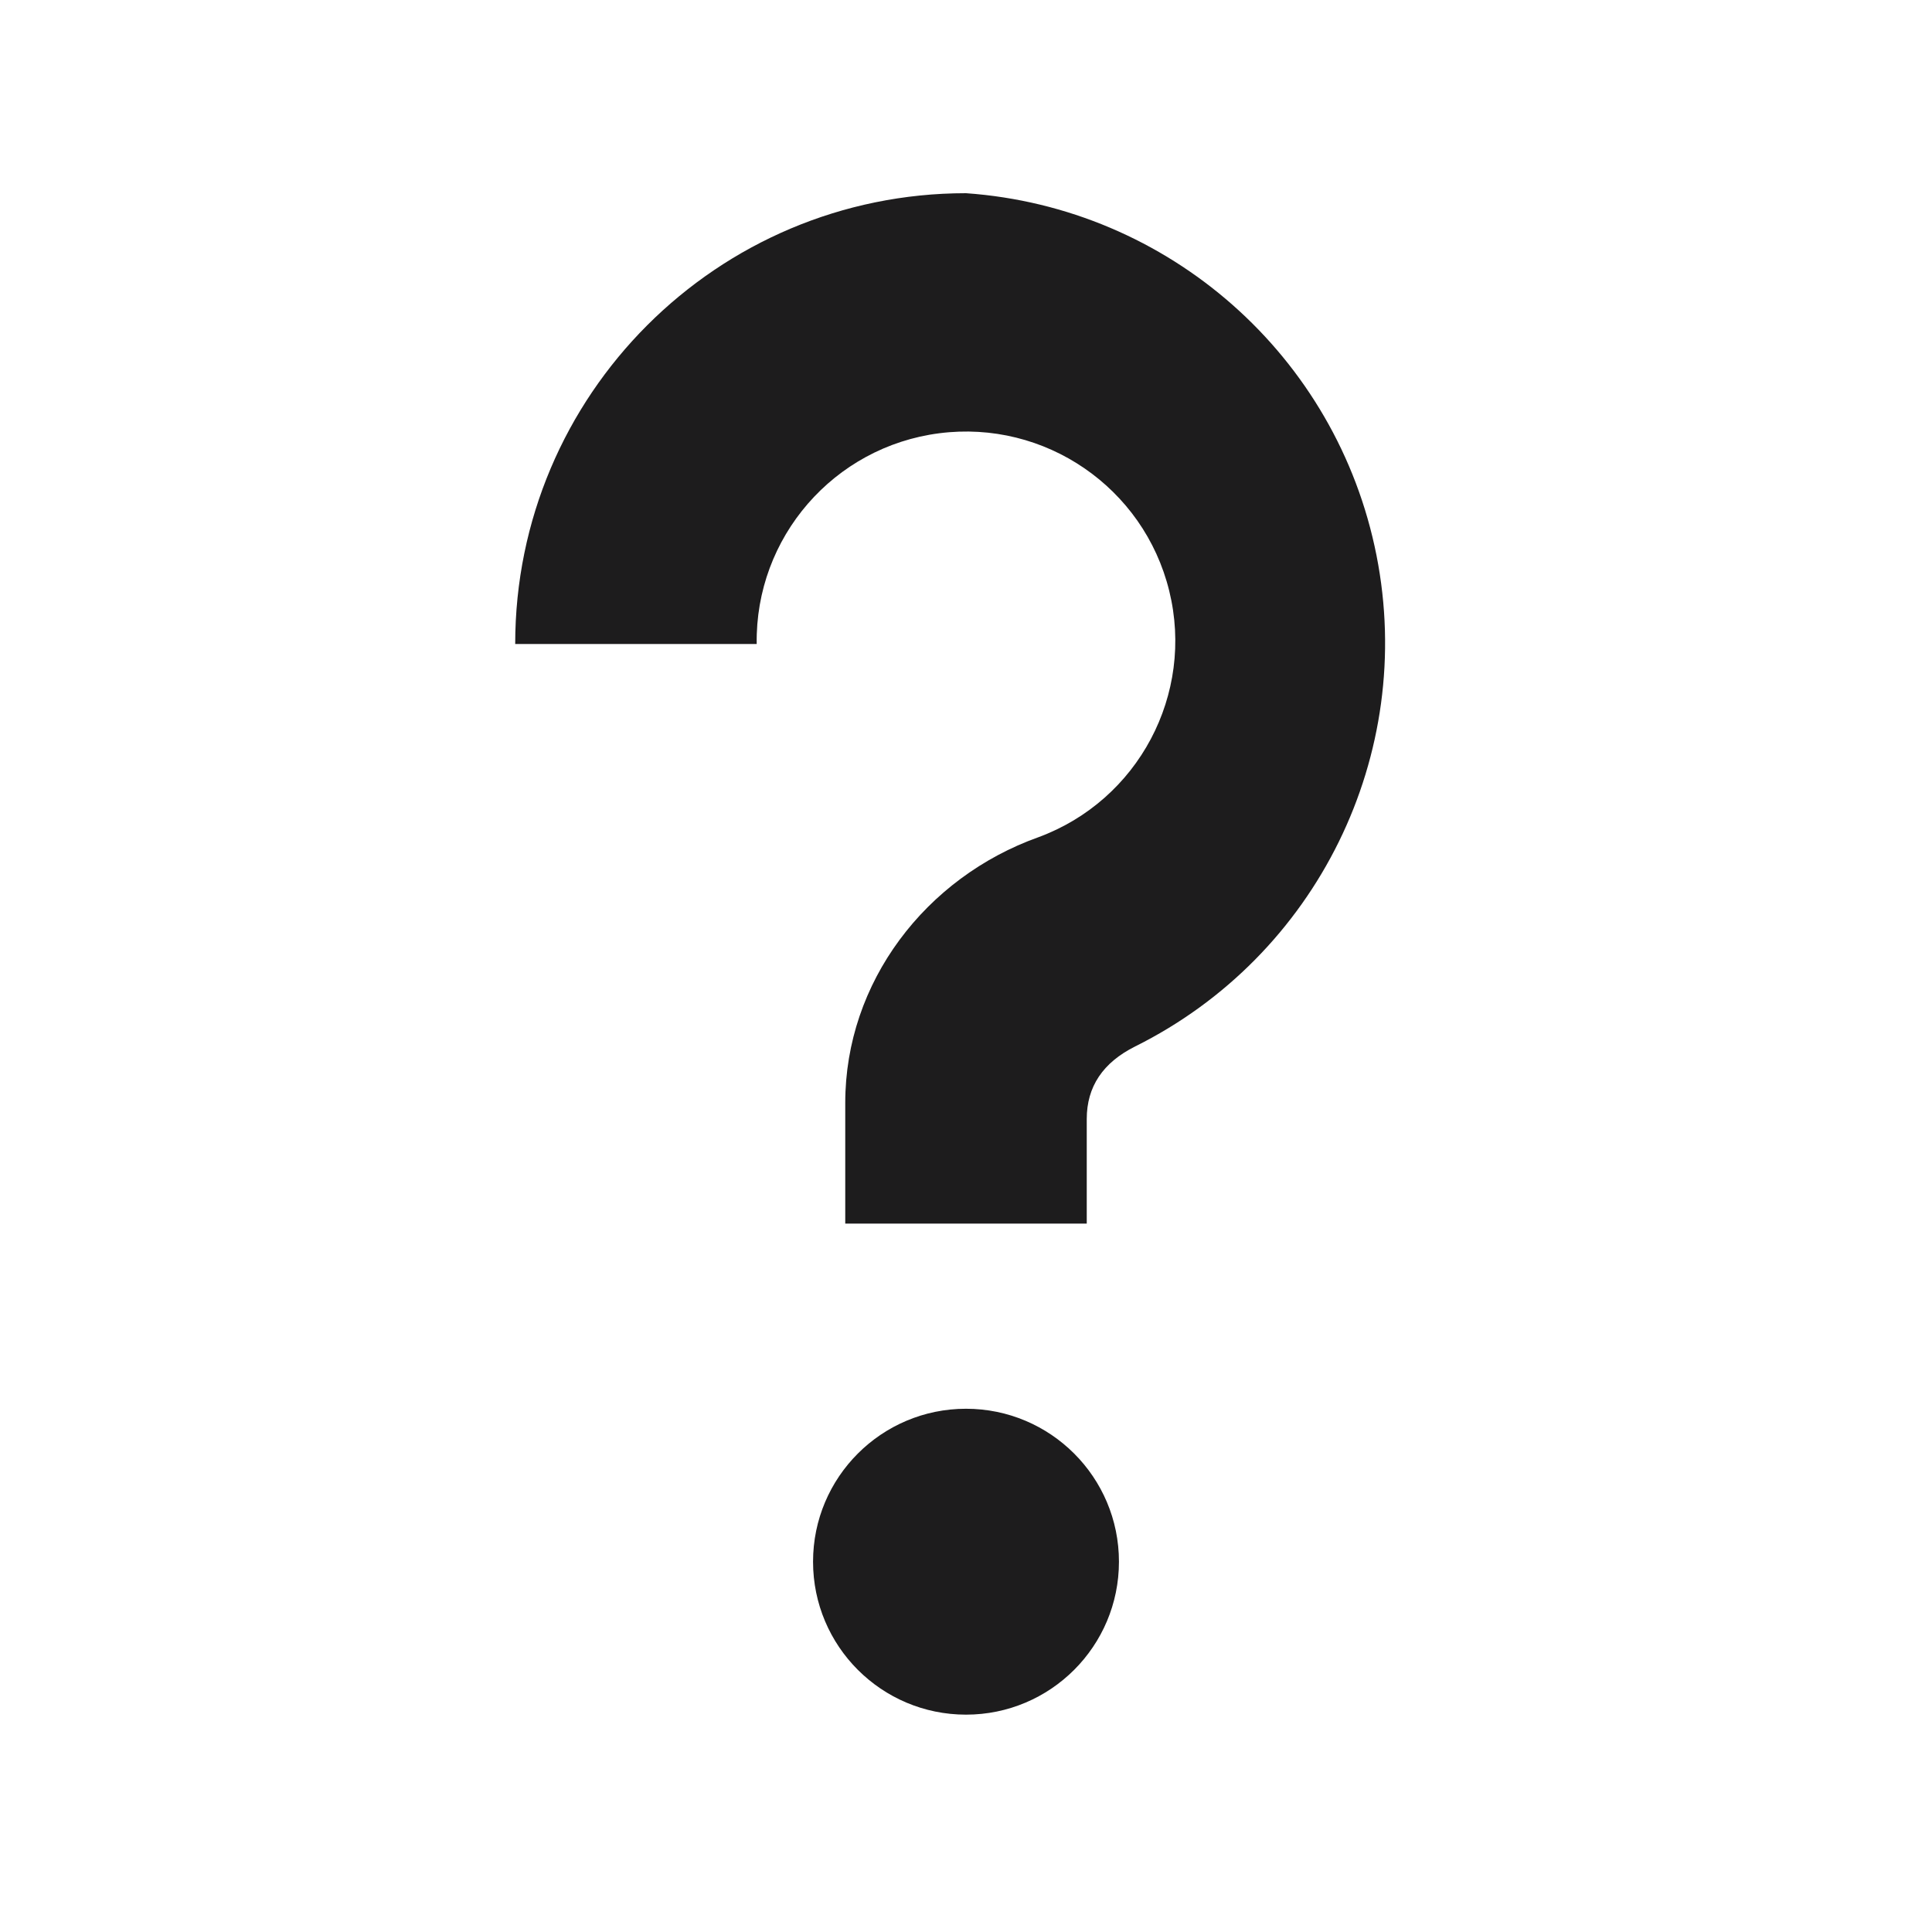
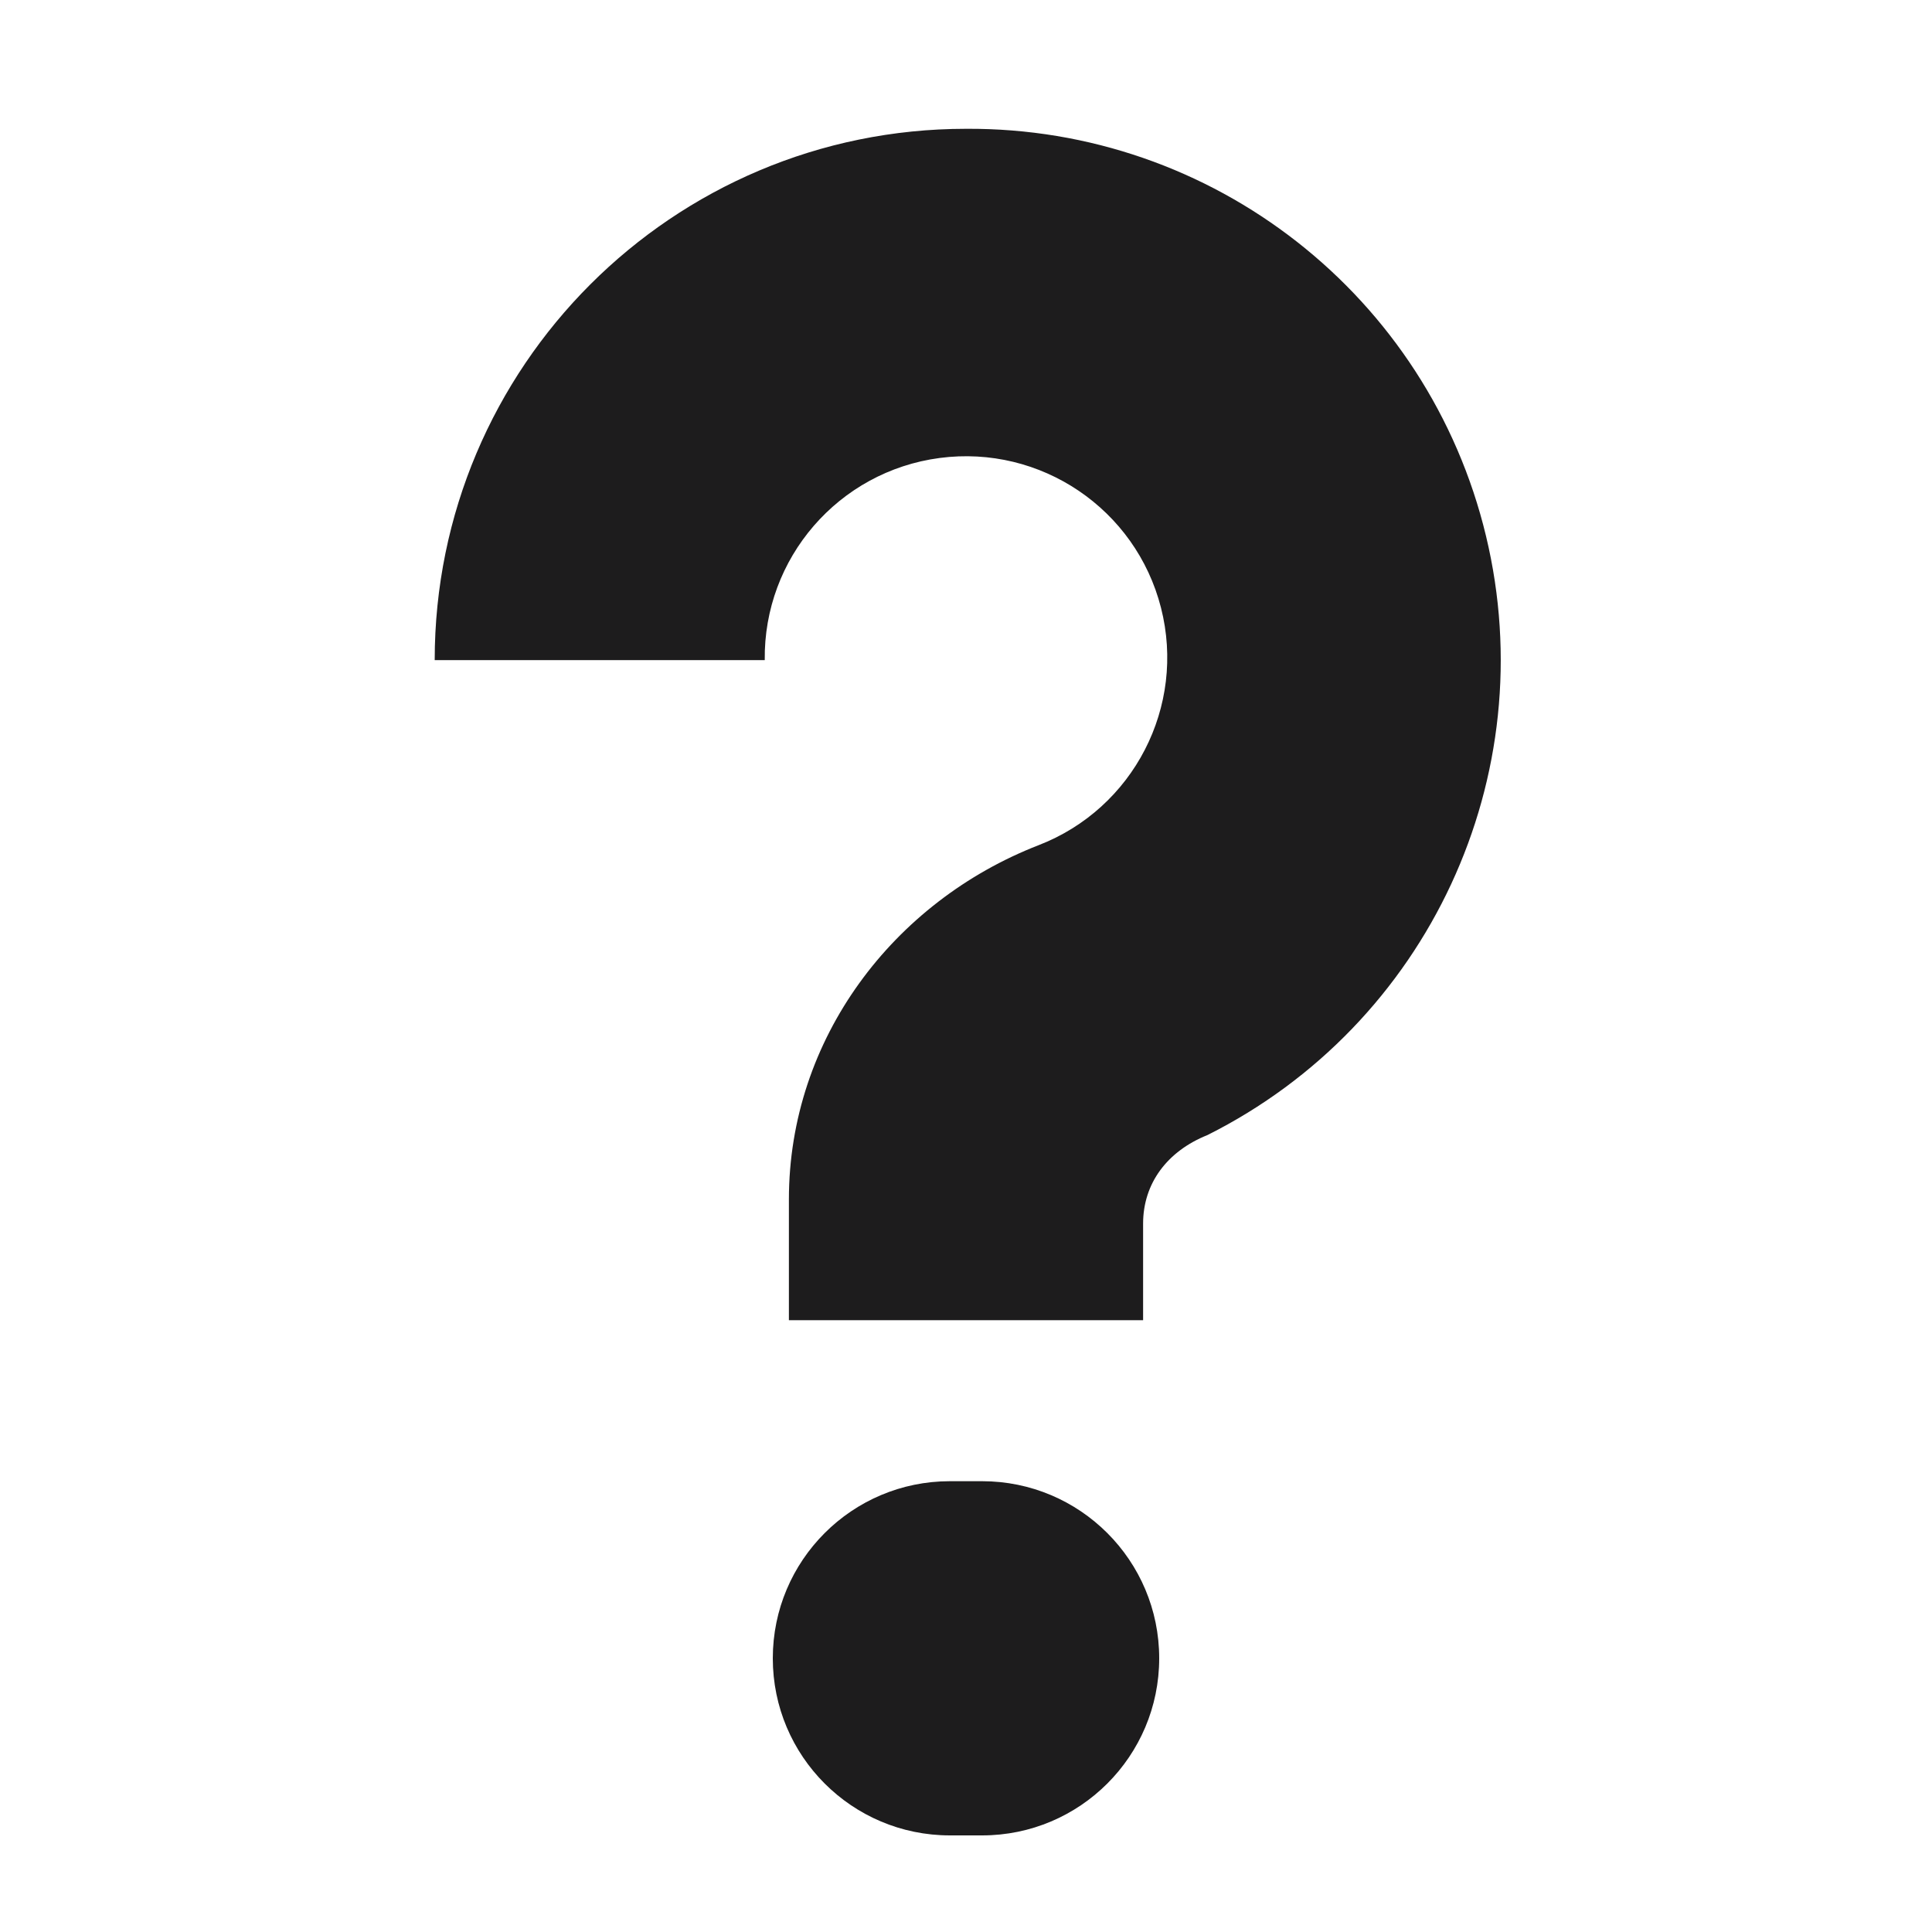
<svg xmlns="http://www.w3.org/2000/svg" viewBox="0 0 24 24" fill="#1D1C1D">
-   <path d="M12 2.4a5.6 5.6 0 0 0-5.6 5.6h3a2.6 2.6 0 1 1 3.5 2.4c-1.4.5-2.4 1.8-2.4 3.3v1.5h3v-1.3c0-.4.2-.7.6-.9A5.6 5.6 0 0 0 12 2.4z" />
-   <circle cx="12" cy="19.4" r="1.9" />
+   <path d="M12 1.6a6.6 6.6 0 0 0-6.6 6.6h4.1a2.5 2.5 0 1 1 3.4 2.3c-1.8.7-3.1 2.4-3.1 4.4v1.5h4.4v-1.2c0-.5.3-.9.8-1.1A6.6 6.6 0 0 0 12 1.6z" />
+   <rect x="9.6" y="18.4" width="4.8" height="4.4" rx="2.2" />
</svg>
